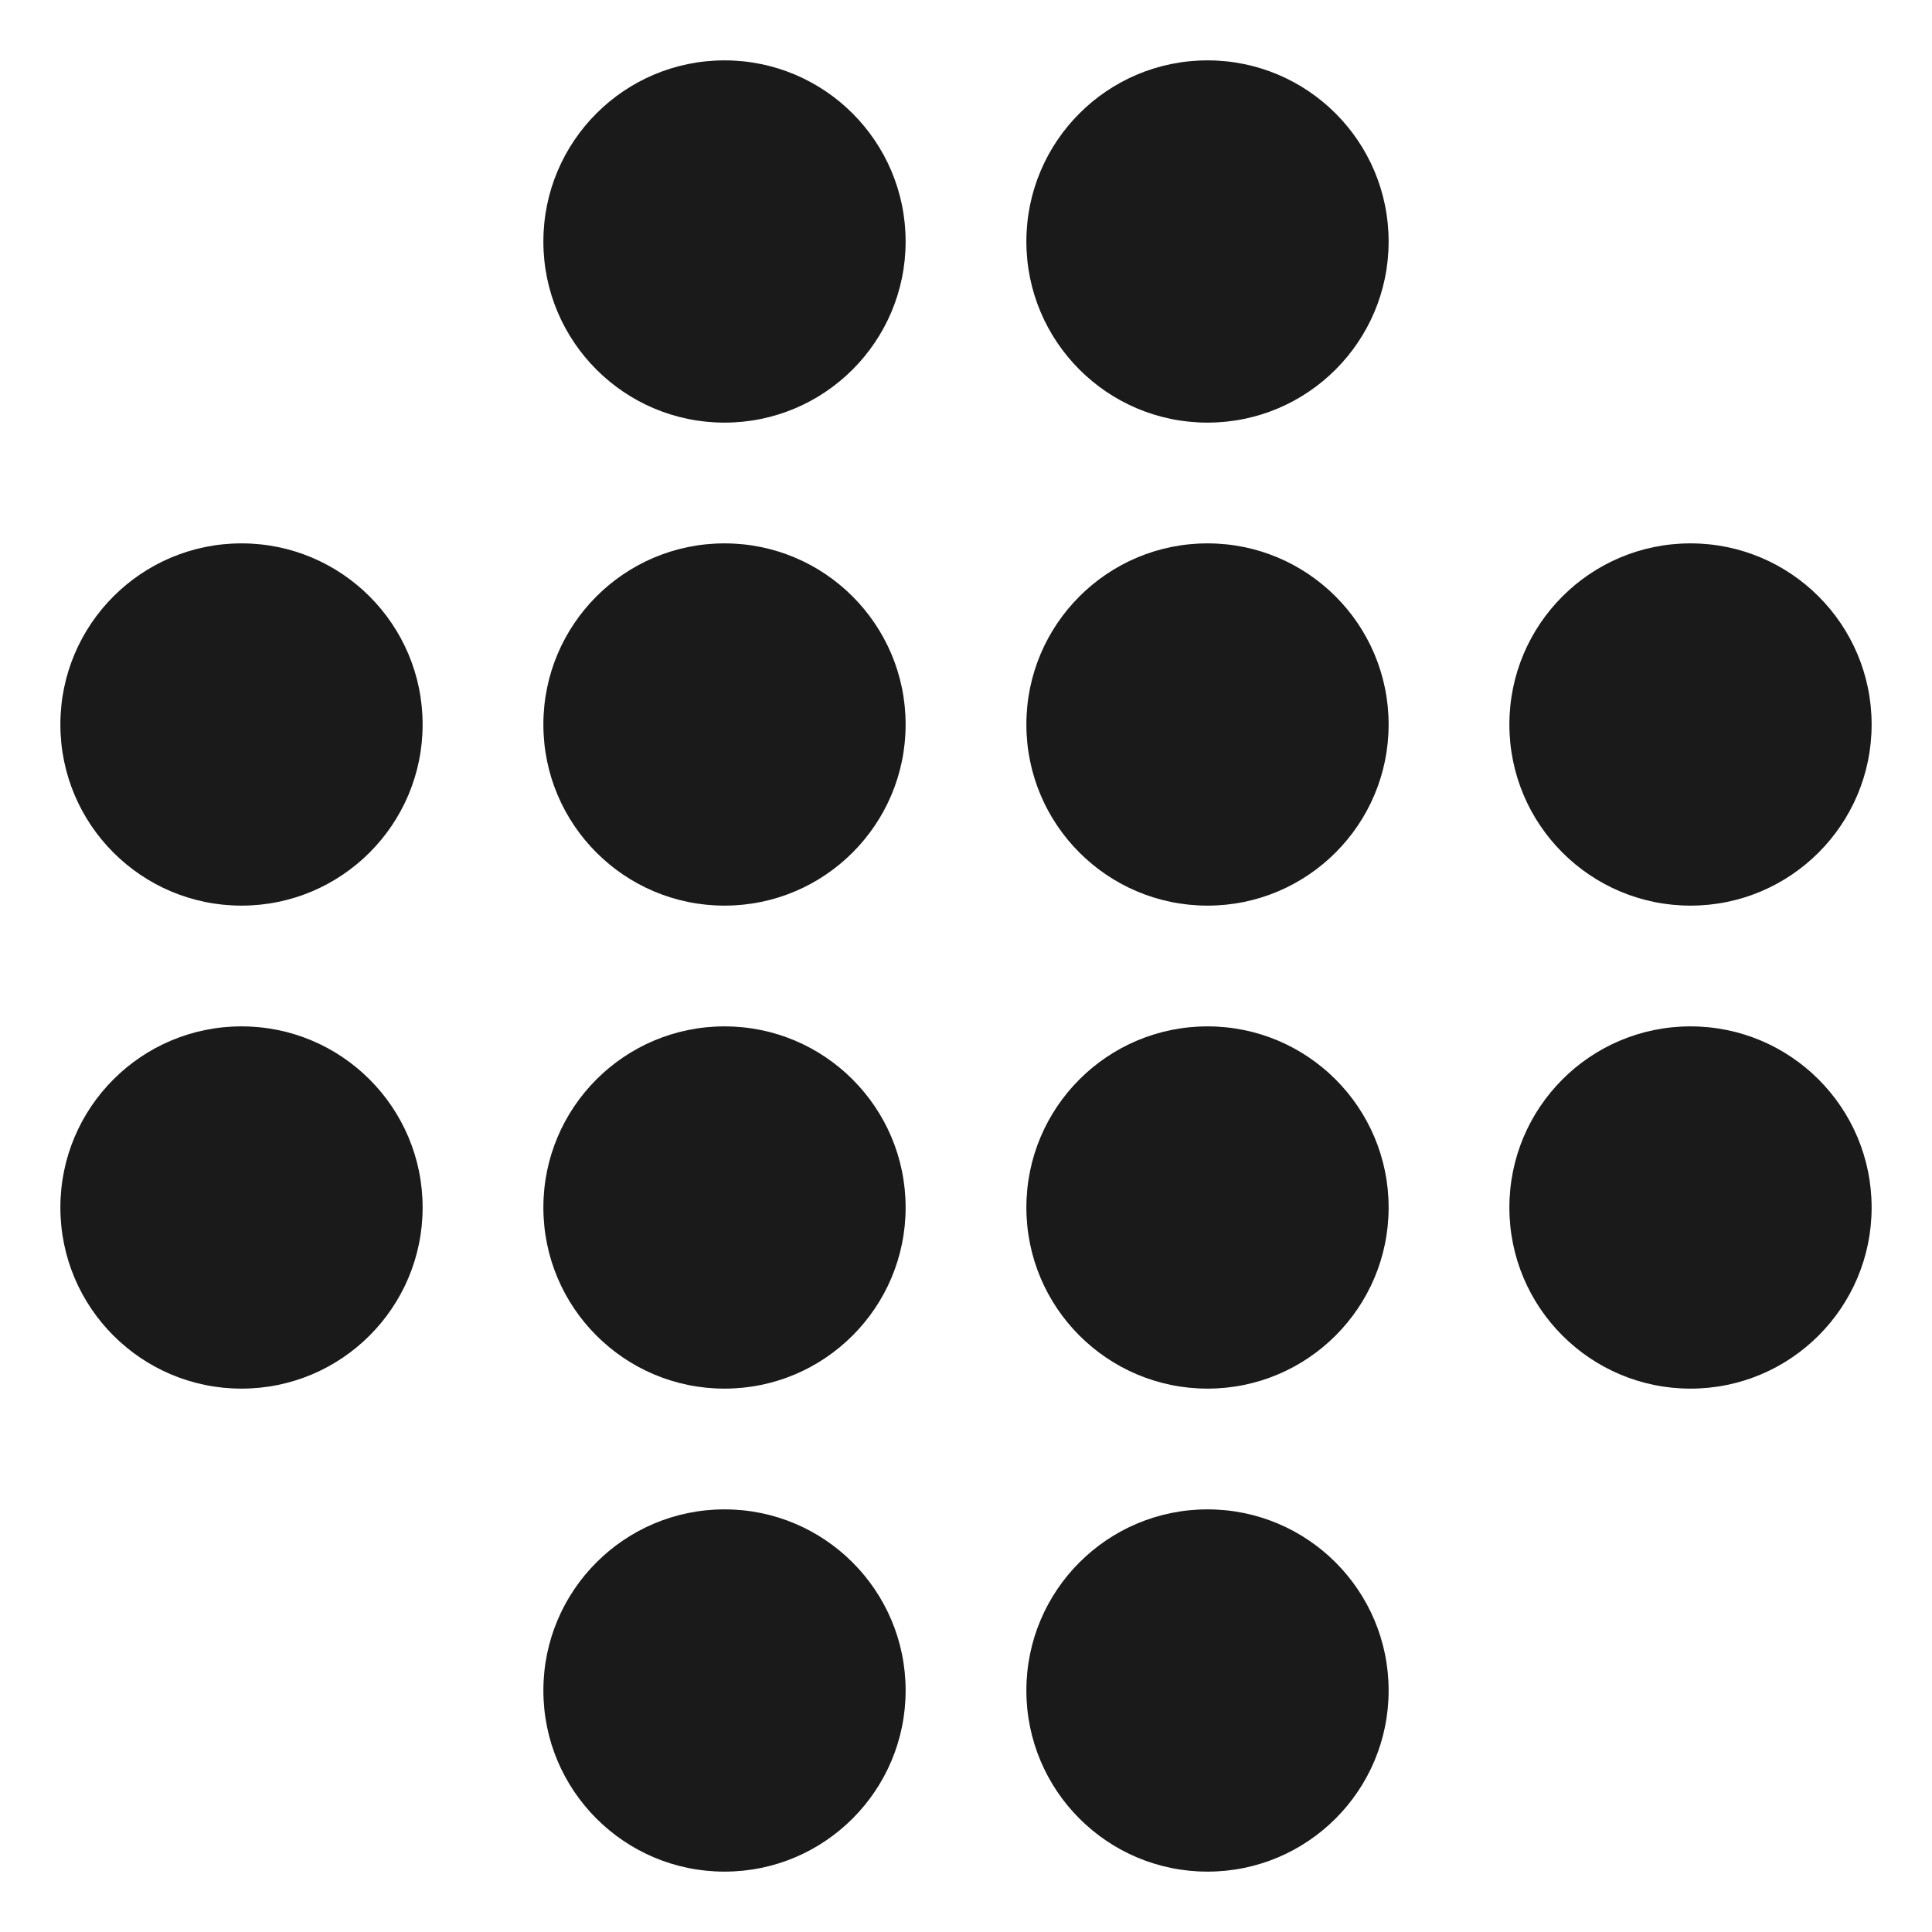
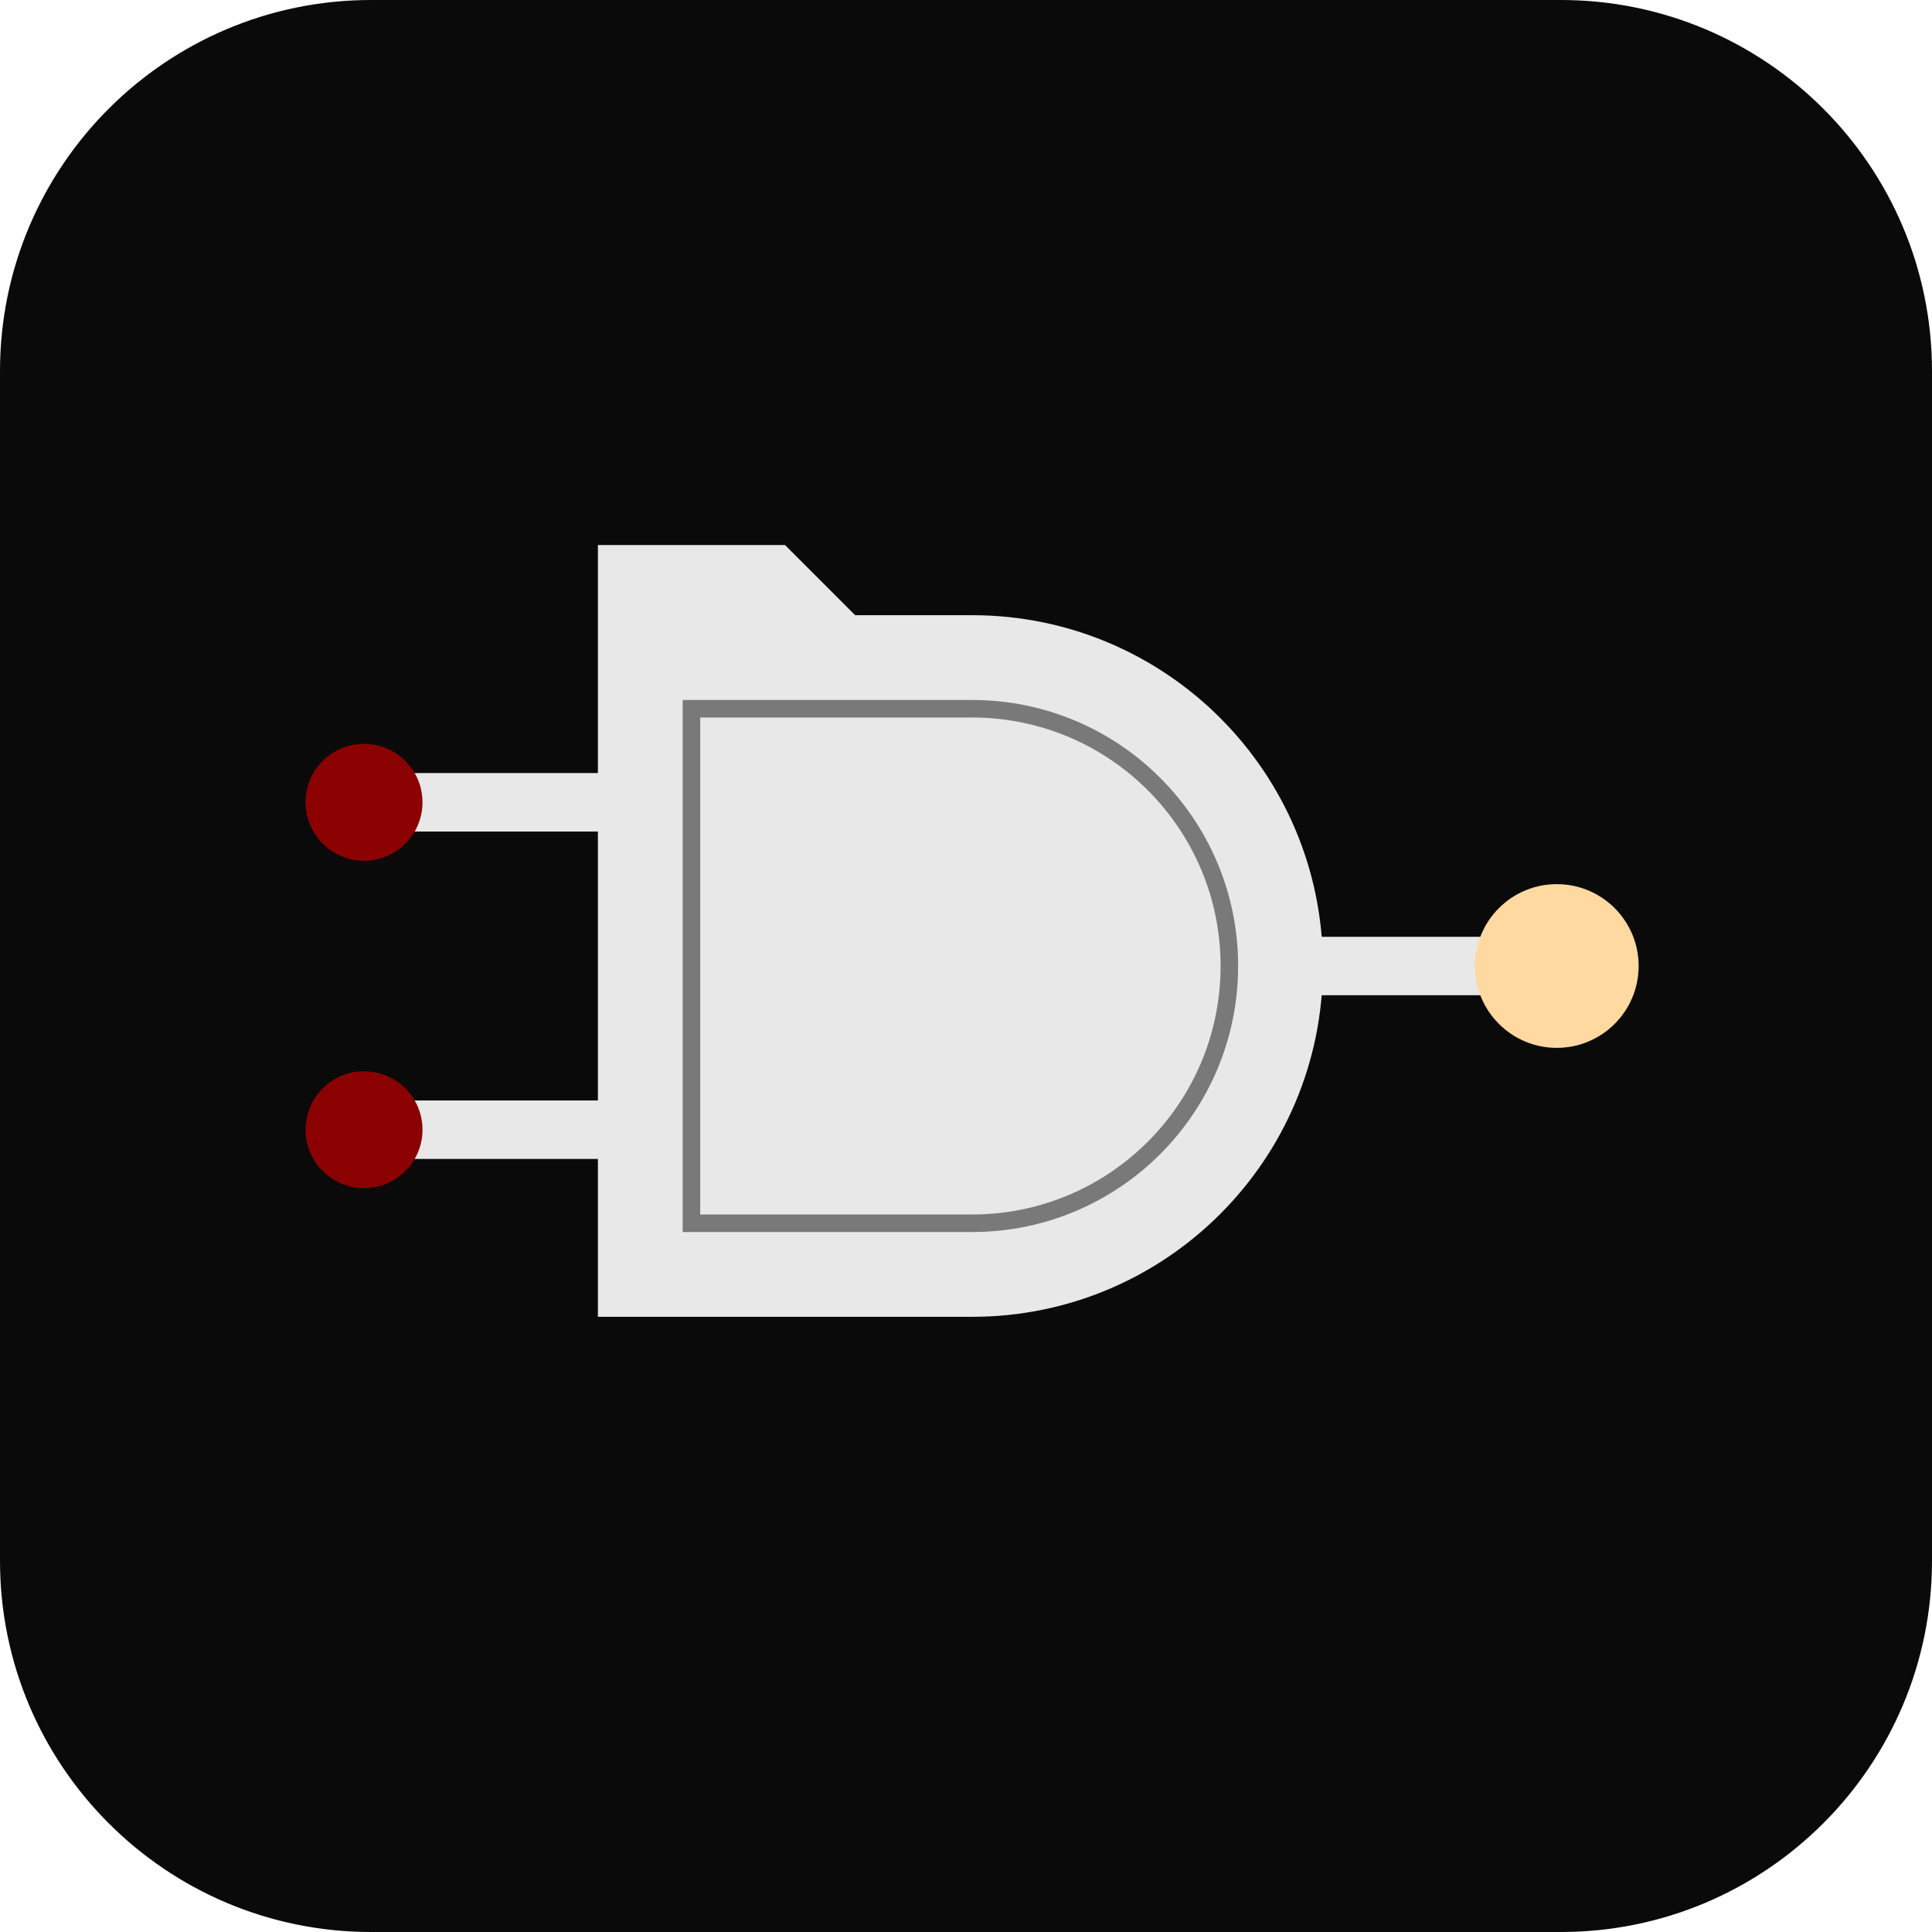
- <svg xmlns="http://www.w3.org/2000/svg" viewBox="0 0 32 32">
-   <style>circle{fill:#1a1a1a}@media(prefers-color-scheme:dark){circle{fill:#ecebe7}}</style>
-   <circle cx="12" cy="4" r="3" />
-   <circle cx="20" cy="4" r="3" />
-   <circle cx="4" cy="12" r="3" />
-   <circle cx="12" cy="12" r="3" />
-   <circle cx="20" cy="12" r="3" />
-   <circle cx="28" cy="12" r="3" />
-   <circle cx="4" cy="20" r="3" />
-   <circle cx="12" cy="20" r="3" />
-   <circle cx="20" cy="20" r="3" />
-   <circle cx="28" cy="20" r="3" />
-   <circle cx="12" cy="28" r="3" />
-   <circle cx="20" cy="28" r="3" />
+ <svg xmlns="http://www.w3.org/2000/svg" viewBox="0 0 190 190" width="512" height="512" role="img">
+   <rect x=".5" y=".5" width="189" height="189" rx="36" fill="#0A0A0A" stroke="#0A0A0A" />
+   <g transform="translate(24.3 37.5) scale(1.15)">dark0<path d="M30 14H46L52 20H62A30 30 0 0 1 62 80H30Z" fill="#E8E8E8" />
+     <path d="M38 28H62A22 22 0 0 1 62 72H38Z" fill="none" stroke="#0A0A0A" stroke-width="1.5" opacity=".5" />
+     <path d="M10 36H30M10 64H30M92 50H106" fill="none" stroke="#E8E8E8" stroke-width="5" stroke-linecap="round" />
+     <circle cx="10" cy="36" r="5" fill="#8B0000" />
+     <circle cx="10" cy="64" r="5" fill="#8B0000" />
+     <circle cx="112" cy="50" r="7" fill="#FFD9A0" />
+   </g>
</svg>
